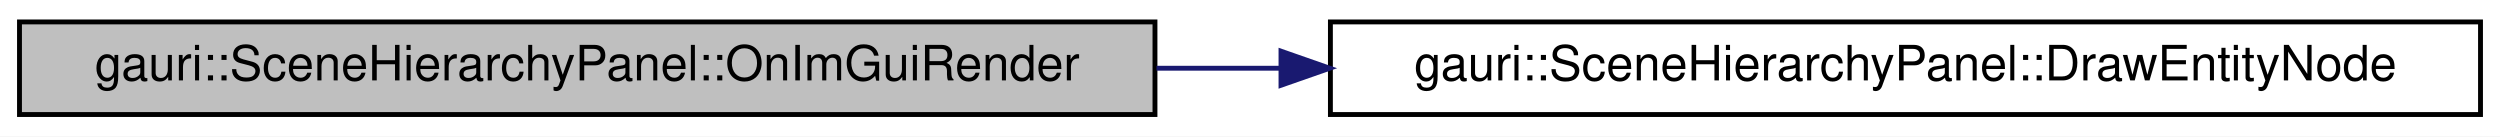
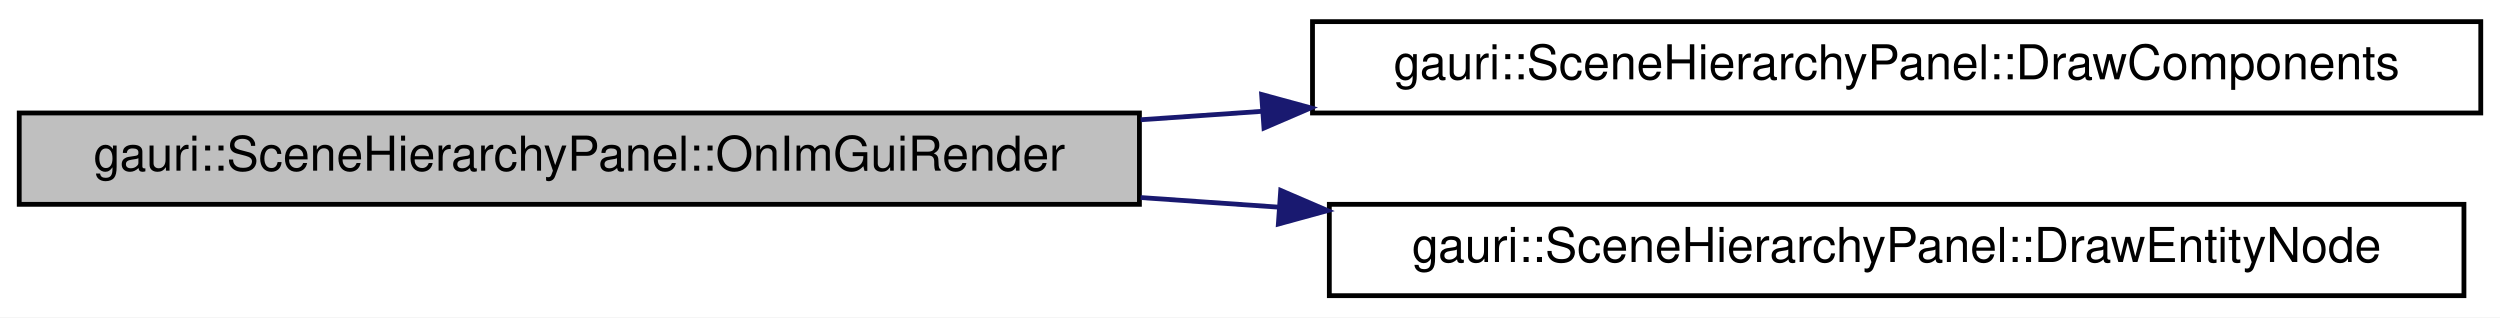
- <svg xmlns="http://www.w3.org/2000/svg" xmlns:xlink="http://www.w3.org/1999/xlink" width="513pt" height="28pt" viewBox="0.00 0.00 513.00 28.00">
-   <g id="graph0" class="graph" transform="scale(1 1) rotate(0) translate(4 24)">
-     <polygon fill="white" stroke="transparent" points="-4,4 -4,-24 509,-24 509,4 -4,4" />
+ <svg xmlns="http://www.w3.org/2000/svg" xmlns:xlink="http://www.w3.org/1999/xlink" width="520pt" height="66pt" viewBox="0.00 0.00 520.00 66.00">
+   <g id="graph0" class="graph" transform="scale(1 1) rotate(0) translate(4 62)">
+     <polygon fill="white" stroke="transparent" points="-4,4 -4,-62 516,-62 516,4 -4,4" />
    <g id="node1" class="node">
      <g id="a_node1">
        <a xlink:title=" ">
-           <polygon fill="#bfbfbf" stroke="black" points="0,-0.5 0,-19.5 233,-19.5 233,-0.5 0,-0.5" />
-           <text text-anchor="middle" x="116.5" y="-7.5" font-family="Helvetica,sans-Serif" font-size="10.00">gauri::SceneHierarchyPanel::OnImGuiRender</text>
+           <polygon fill="#bfbfbf" stroke="black" points="0,-19.5 0,-38.5 233,-38.5 233,-19.5 0,-19.5" />
+           <text text-anchor="middle" x="116.5" y="-26.5" font-family="Helvetica,sans-Serif" font-size="10.00">gauri::SceneHierarchyPanel::OnImGuiRender</text>
        </a>
      </g>
    </g>
    <g id="node2" class="node">
      <g id="a_node2">
-         <a xlink:href="classgauri_1_1SceneHierarchyPanel.html#ac786ab8a880c239274af1ce3a26351af" target="_top" xlink:title=" ">
-           <polygon fill="white" stroke="black" points="269,-0.5 269,-19.5 505,-19.5 505,-0.5 269,-0.5" />
-           <text text-anchor="middle" x="387" y="-7.5" font-family="Helvetica,sans-Serif" font-size="10.00">gauri::SceneHierarchyPanel::DrawEntityNode</text>
+         <a xlink:href="classgauri_1_1SceneHierarchyPanel.html#a9144740cb48b4a524479ec129857d898" target="_top" xlink:title=" ">
+           <polygon fill="white" stroke="black" points="269,-38.5 269,-57.5 512,-57.5 512,-38.5 269,-38.5" />
+           <text text-anchor="middle" x="390.5" y="-45.5" font-family="Helvetica,sans-Serif" font-size="10.00">gauri::SceneHierarchyPanel::DrawComponents</text>
        </a>
      </g>
    </g>
    <g id="edge1" class="edge">
-       <path fill="none" stroke="midnightblue" d="M233.32,-10C241.69,-10 250.16,-10 258.6,-10" />
-       <polygon fill="midnightblue" stroke="midnightblue" points="258.86,-13.5 268.86,-10 258.86,-6.5 258.86,-13.5" />
+       <path fill="none" stroke="midnightblue" d="M233.25,-37.09C241.57,-37.67 250,-38.26 258.41,-38.84" />
+       <polygon fill="midnightblue" stroke="midnightblue" points="258.42,-42.35 268.64,-39.56 258.91,-35.37 258.42,-42.35" />
+     </g>
+     <g id="node3" class="node">
+       <g id="a_node3">
+         <a xlink:href="classgauri_1_1SceneHierarchyPanel.html#ac786ab8a880c239274af1ce3a26351af" target="_top" xlink:title=" ">
+           <polygon fill="white" stroke="black" points="272.5,-0.5 272.5,-19.5 508.5,-19.5 508.5,-0.5 272.5,-0.5" />
+           <text text-anchor="middle" x="390.5" y="-7.5" font-family="Helvetica,sans-Serif" font-size="10.00">gauri::SceneHierarchyPanel::DrawEntityNode</text>
+         </a>
+       </g>
+     </g>
+     <g id="edge2" class="edge">
+       <path fill="none" stroke="midnightblue" d="M233.25,-20.91C242.8,-20.25 252.49,-19.57 262.11,-18.9" />
+       <polygon fill="midnightblue" stroke="midnightblue" points="262.39,-22.39 272.12,-18.2 261.9,-15.4 262.39,-22.39" />
    </g>
  </g>
</svg>
